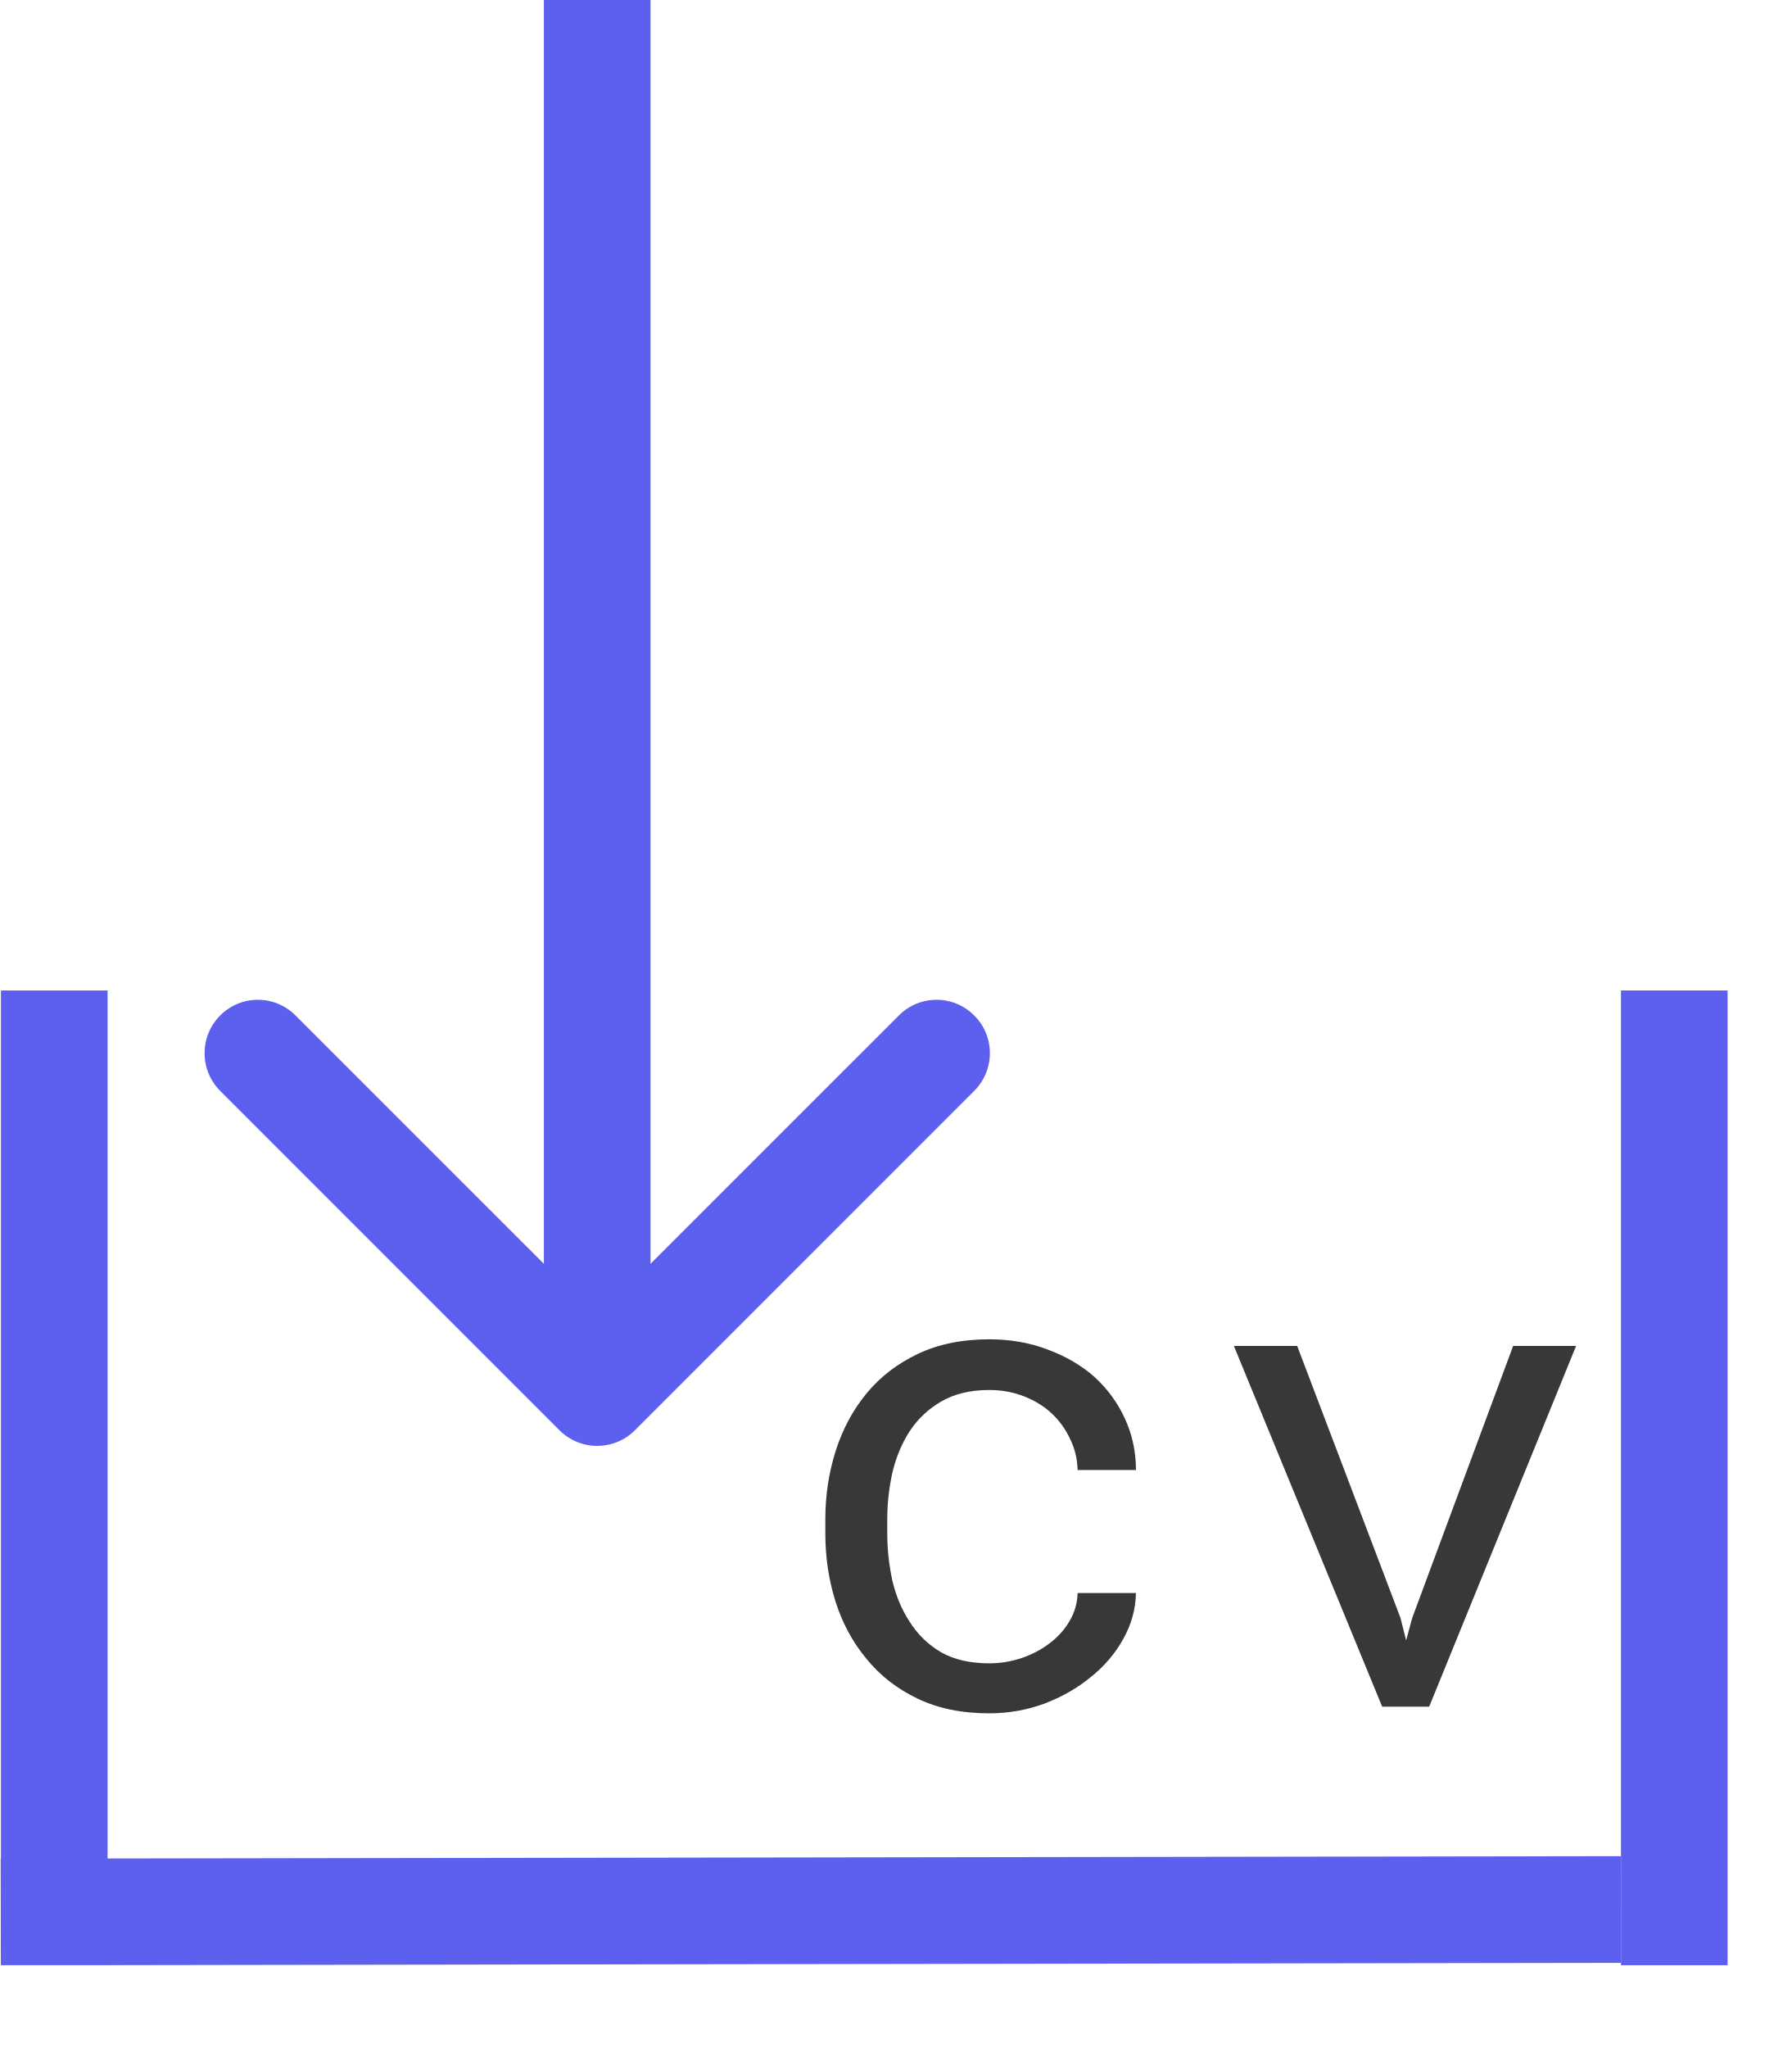
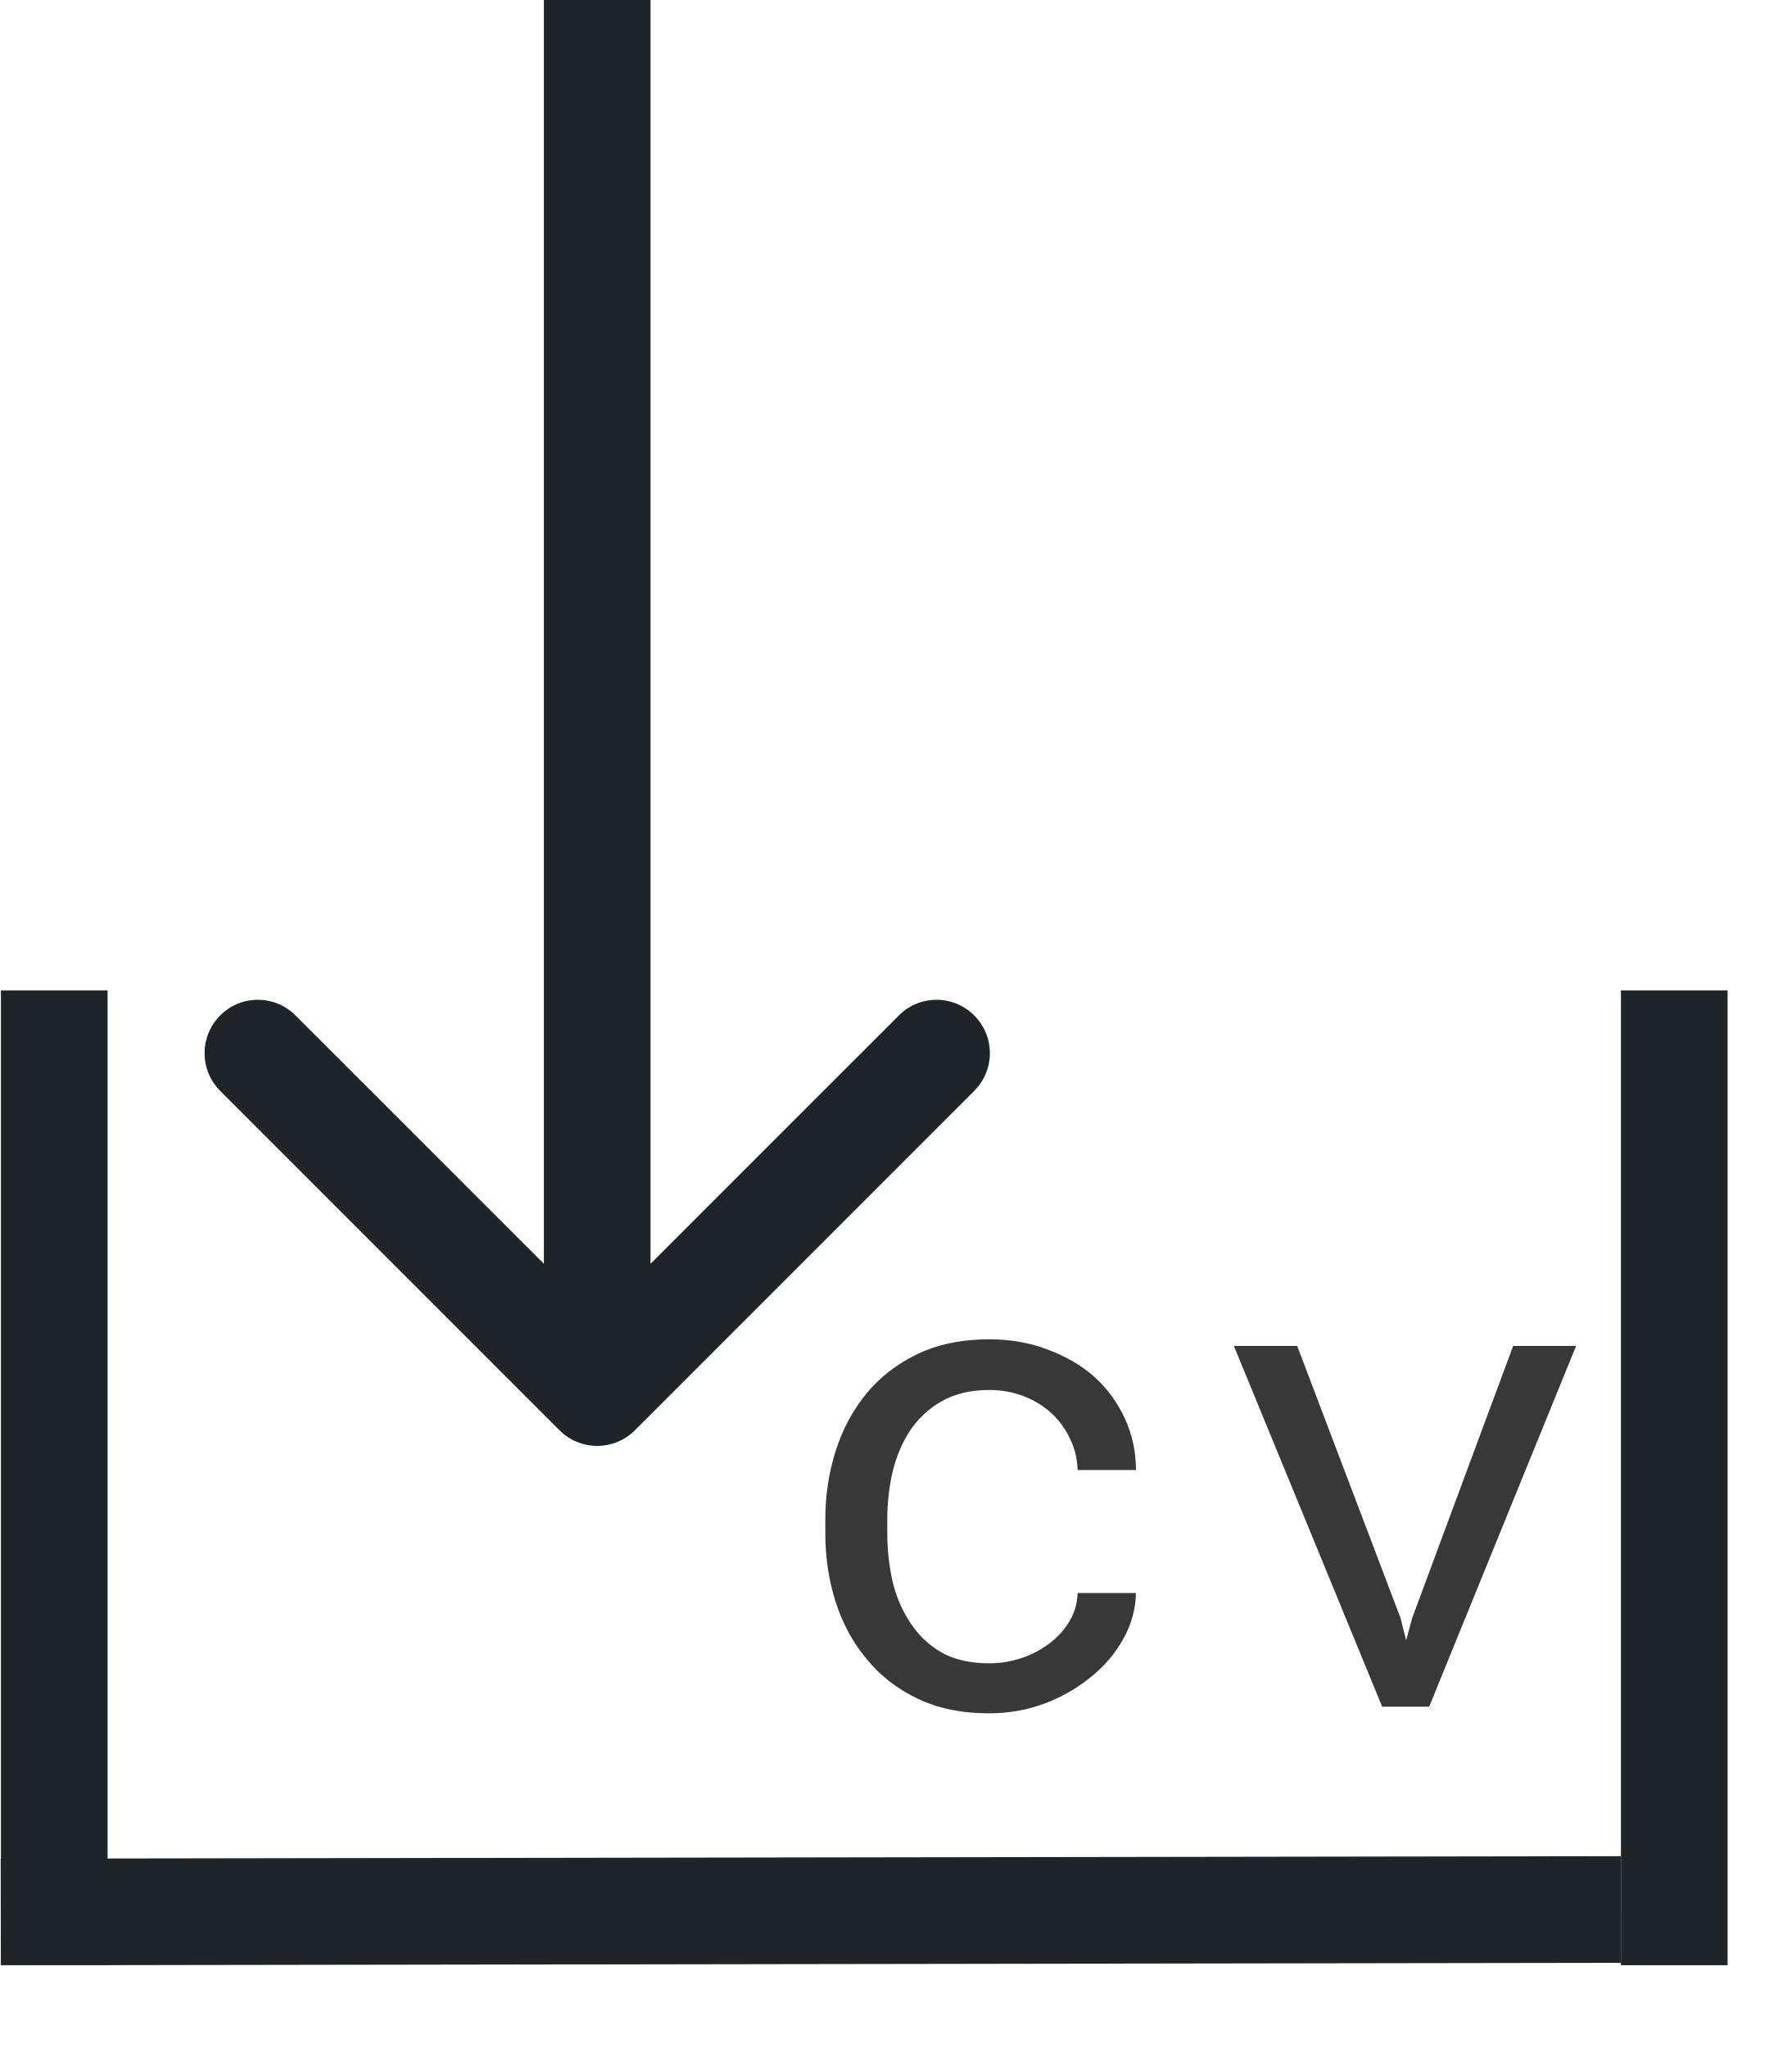
<svg xmlns="http://www.w3.org/2000/svg" width="21" height="24" viewBox="0 0 21 24" fill="none">
-   <path d="M6.558 16.761C6.802 17.005 7.198 17.005 7.442 16.761L11.419 12.784C11.664 12.539 11.664 12.144 11.419 11.9C11.175 11.655 10.78 11.655 10.536 11.9L7 15.435L3.464 11.9C3.22 11.655 2.825 11.655 2.581 11.9C2.337 12.144 2.337 12.539 2.581 12.784L6.558 16.761ZM6.375 2.73196e-08L6.375 16.319L7.625 16.319L7.625 -2.73196e-08L6.375 2.73196e-08Z" fill="#5D5FEF" />
-   <path fill-rule="evenodd" clip-rule="evenodd" d="M0.038 23.03L0.01 23.03L0.008 21.78L0.011 21.78V11.607H1.261V21.779L18.998 21.752L19 23.002L1.261 23.029V23.03H0.038Z" fill="#5D5FEF" />
-   <line x1="19.625" y1="11.607" x2="19.625" y2="23.03" stroke="#5D5FEF" stroke-width="1.25" />
+   <path d="M6.558 16.761C6.802 17.005 7.198 17.005 7.442 16.761L11.419 12.784C11.664 12.539 11.664 12.144 11.419 11.9C11.175 11.655 10.78 11.655 10.536 11.9L7 15.435L3.464 11.9C3.22 11.655 2.825 11.655 2.581 11.9C2.337 12.144 2.337 12.539 2.581 12.784L6.558 16.761ZM6.375 2.73196e-08L6.375 16.319L7.625 16.319L7.625 -2.73196e-08L6.375 2.73196e-08Z" fill="#1F2428" />
+   <path fill-rule="evenodd" clip-rule="evenodd" d="M0.038 23.03L0.01 23.03L0.008 21.78L0.011 21.78V11.607H1.261V21.779L18.998 21.752L19 23.002L1.261 23.029V23.03H0.038Z" fill="#1F2428" />
+   <line x1="19.625" y1="11.607" x2="19.625" y2="23.03" stroke="#1F2428" stroke-width="1.25" />
  <path d="M11.596 19.492C11.726 19.492 11.852 19.471 11.975 19.43C12.1 19.388 12.21 19.329 12.307 19.254C12.403 19.181 12.48 19.095 12.537 18.996C12.597 18.895 12.628 18.785 12.631 18.668H13.315C13.312 18.855 13.262 19.035 13.166 19.207C13.072 19.376 12.946 19.525 12.787 19.652C12.628 19.783 12.446 19.887 12.24 19.965C12.035 20.04 11.82 20.078 11.596 20.078C11.275 20.078 10.995 20.021 10.756 19.906C10.516 19.792 10.317 19.637 10.158 19.441C9.997 19.249 9.876 19.026 9.795 18.773C9.714 18.518 9.674 18.25 9.674 17.969V17.805C9.674 17.526 9.714 17.259 9.795 17.004C9.876 16.749 9.997 16.523 10.158 16.328C10.317 16.135 10.516 15.982 10.756 15.867C10.995 15.753 11.275 15.695 11.596 15.695C11.846 15.695 12.075 15.736 12.283 15.816C12.494 15.895 12.677 16.001 12.83 16.137C12.981 16.275 13.1 16.438 13.186 16.625C13.272 16.812 13.315 17.013 13.315 17.227H12.631C12.628 17.099 12.6 16.979 12.545 16.867C12.493 16.753 12.421 16.652 12.33 16.566C12.239 16.48 12.13 16.413 12.002 16.363C11.877 16.314 11.742 16.289 11.596 16.289C11.372 16.289 11.183 16.335 11.029 16.426C10.878 16.514 10.756 16.63 10.662 16.773C10.568 16.919 10.501 17.082 10.459 17.262C10.42 17.441 10.4 17.622 10.4 17.805V17.969C10.4 18.154 10.42 18.337 10.459 18.52C10.501 18.699 10.568 18.861 10.662 19.004C10.753 19.15 10.874 19.268 11.025 19.359C11.179 19.448 11.369 19.492 11.596 19.492ZM16.201 20L14.463 15.773H15.205L16.416 18.961L16.482 19.223L16.553 18.961L17.736 15.773H18.474L16.752 20H16.201Z" fill="#383838" />
</svg>
